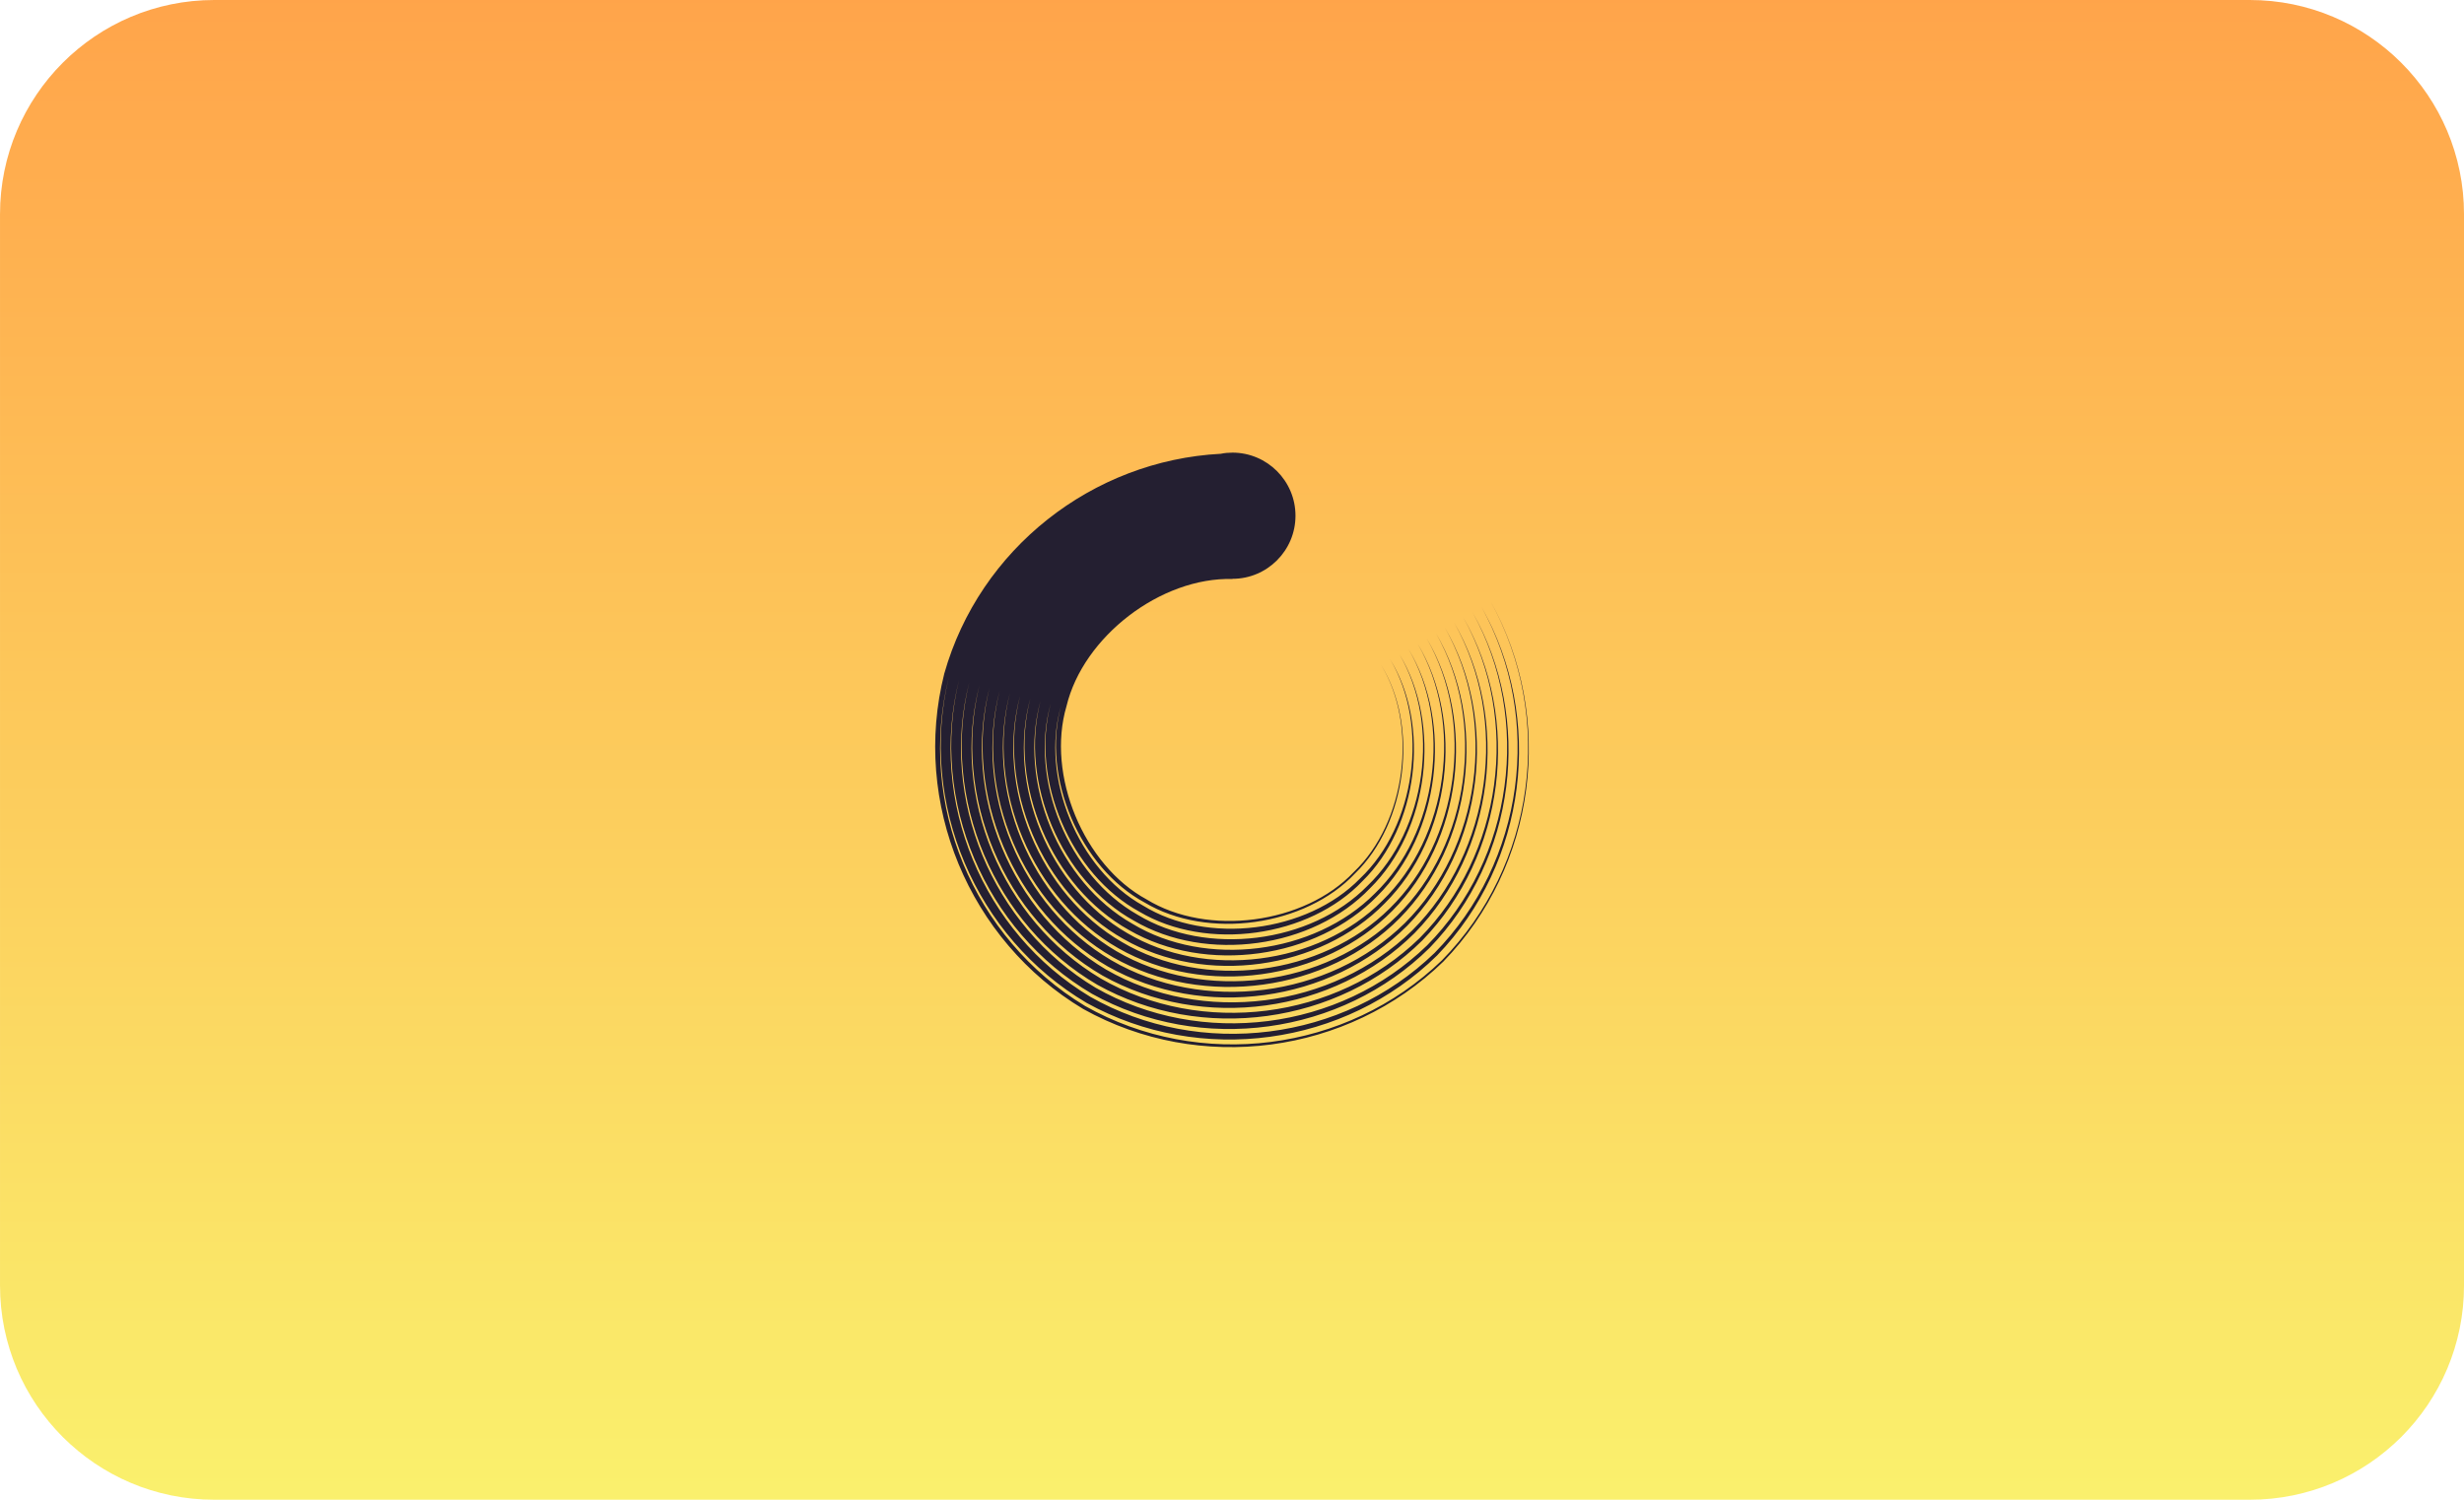
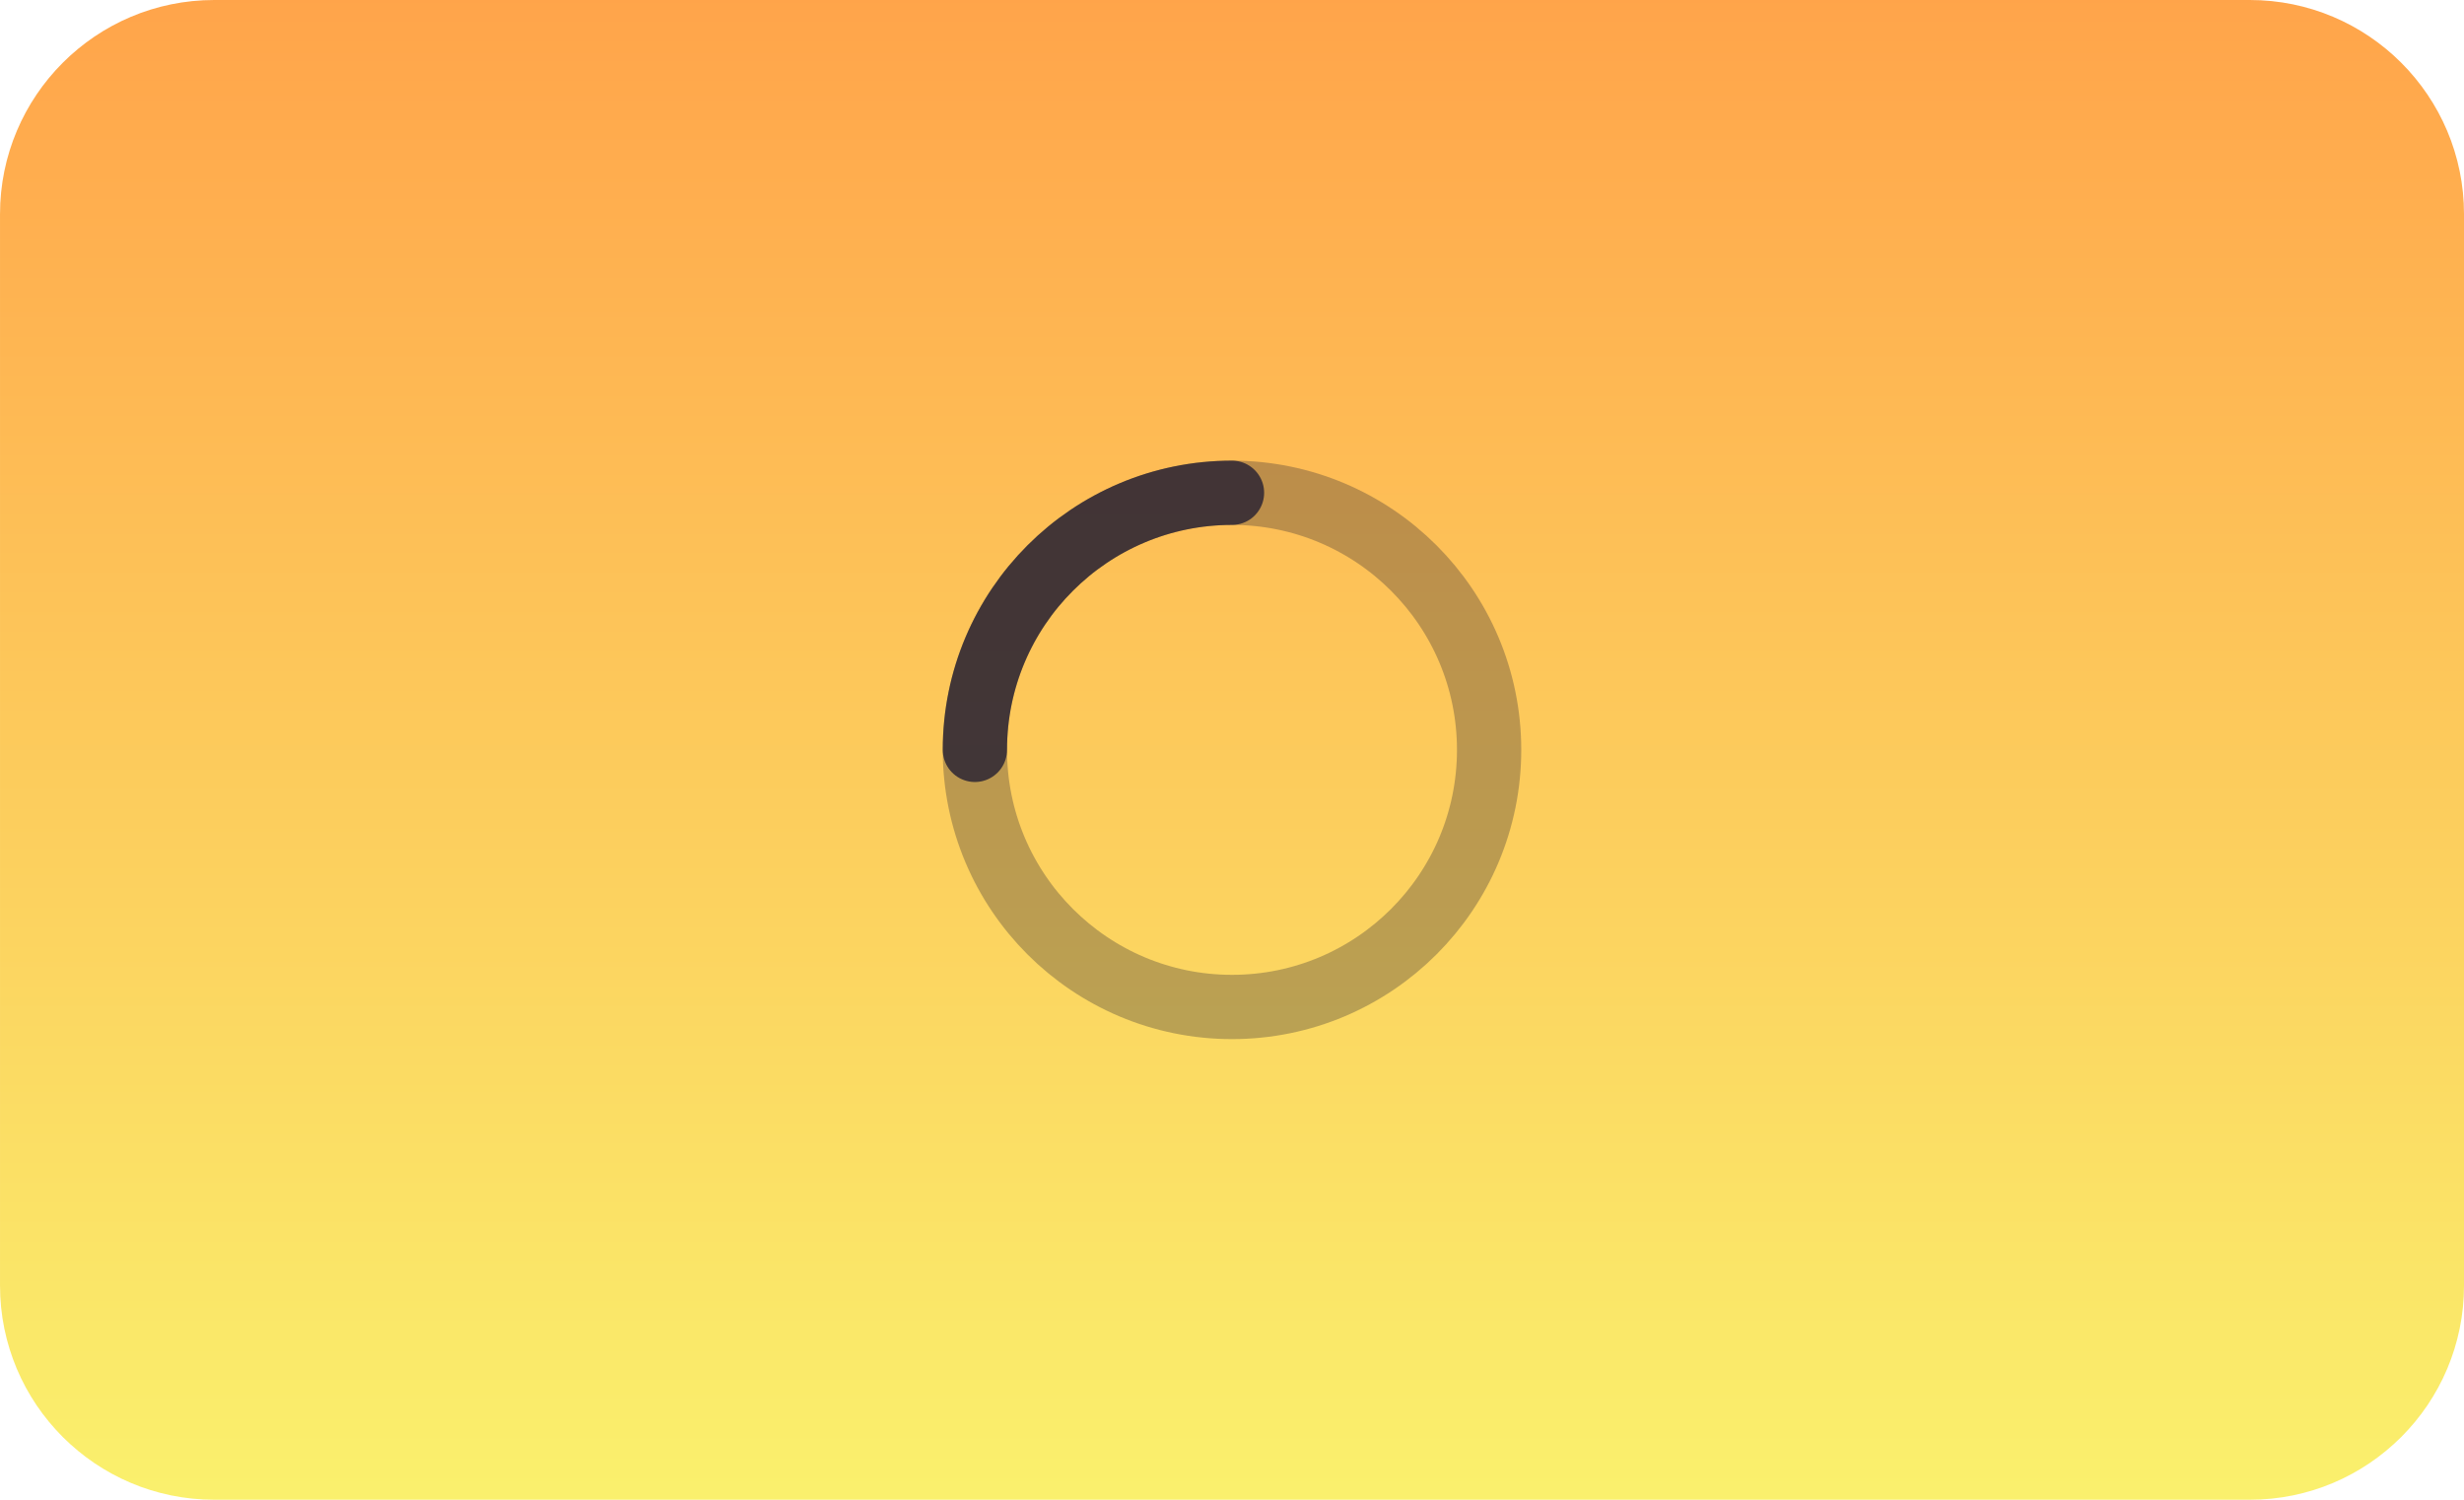
<svg xmlns="http://www.w3.org/2000/svg" xmlns:xlink="http://www.w3.org/1999/xlink" height="140" width="230" version="1.1" id="svg11875" xml:space="preserve">
  <defs id="defs11879">
    <linearGradient id="linearGradient1">
      <stop style="stop-color:#f9f06b;stop-opacity:1" offset="0" id="stop1" />
      <stop style="stop-color:#ffa348;stop-opacity:1" offset="1" id="stop2" />
    </linearGradient>
    <linearGradient xlink:href="#linearGradient1" id="linearGradient2-5" x1="100" y1="140" x2="100" y2="0" gradientUnits="userSpaceOnUse" gradientTransform="translate(2.1230516e-5)" />
  </defs>
  <rect style="font-variation-settings:normal;vector-effect:none;fill:url(#linearGradient2-5);fill-opacity:0.99;stroke:none;stroke-width:18;stroke-linecap:round;stroke-linejoin:miter;stroke-miterlimit:4;stroke-dasharray:none;stroke-dashoffset:26.4;stroke-opacity:1;-inkscape-stroke:none;stop-color:#000000" width="230" height="140" x="0.001" ry="20" rx="20" id="rect15200" y="0" />
-   <path d="M115.035 42.254c-.36 0-.72.03-1.078.106-12 .624-22.516 8.875-25.813 20.516-3.046 12.062 2.282 24.922 12.97 31.313 10.875 6.062 24.672 4.25 33.61-4.422 8.671-8.938 10.484-22.735 4.421-33.61 6.016 10.906 4.125 24.656-4.547 33.485-8.906 8.594-22.61 10.312-33.313 4.265C90.816 87.595 85.63 74.97 88.566 63.22c-2.843 11.782 2.485 24.282 12.876 30.407 10.625 5.875 24.11 4.016 32.703-4.438 8.375-8.671 10.047-22.125 4.141-32.531 5.813 10.469 3.969 23.813-4.375 32.297-8.547 8.266-21.86 9.922-32.141 4.094-10.063-6.031-15.094-18.282-12.25-29.579-2.75 11.313 2.421 23.438 12.406 29.298 10.188 5.672 23.282 3.86 31.516-4.282 8.063-8.312 9.688-21.36 4-31.344 5.594 10.047 3.797 23-4.234 31.11-8.188 7.953-21.094 9.563-30.938 3.953-9.672-5.781-14.563-17.672-11.797-28.5-2.657 10.86 2.359 22.625 11.953 28.219 9.75 5.453 22.454 3.687 30.329-4.125 7.734-7.953 9.312-20.61 3.828-30.172 5.39 9.61 3.64 22.172-4.063 29.938-7.828 7.625-20.36 9.187-29.766 3.78-9.281-5.515-14-17.03-11.328-27.39-2.563 10.39 2.297 21.781 11.484 27.11 9.329 5.234 21.626 3.53 29.141-3.97 7.423-7.593 8.954-19.859 3.688-28.968 5.172 9.172 3.469 21.344-3.922 28.734-7.469 7.313-19.594 8.829-28.579 3.641-8.875-5.25-13.437-16.406-10.875-26.297-2.453 9.922 2.25 20.938 11.047 26.016 8.891 5.016 20.798 3.36 27.954-3.813 7.094-7.234 8.563-19.11 3.516-27.797 4.953 8.75 3.312 20.531-3.75 27.563-7.11 6.984-18.844 8.453-27.391 3.469-8.485-4.985-12.891-15.766-10.423-25.188-2.375 9.453 2.188 20.11 10.579 24.906 8.469 4.813 19.984 3.204 26.766-3.656 6.781-6.875 8.203-18.344 3.375-26.594 4.734 8.313 3.156 19.688-3.61 26.36-6.75 6.672-18.078 8.078-26.203 3.328-8.078-4.719-12.328-15.157-9.953-24.11-2.282 8.985 2.125 19.282 10.125 23.829 8.031 4.594 19.14 3.031 25.578-3.5 6.47-6.516 7.829-17.594 3.203-25.423 4.532 7.891 3 18.876-3.437 25.188-6.39 6.344-17.329 7.704-25.016 3.157-7.688-4.454-11.797-14.516-9.5-23-2.188 8.515 2.062 18.452 9.656 22.718 7.61 4.375 18.329 2.875 24.391-3.344 6.157-6.14 7.47-16.828 3.063-24.219 4.312 7.454 2.828 18.032-3.297 23.985-6.016 6.047-16.563 7.344-23.829 3.016-7.281-4.203-11.234-13.891-9.031-21.907-2.094 8.047 2 17.61 9.203 21.626 7.172 4.156 17.485 2.703 23.204-3.188 5.828-5.797 7.078-16.078 2.89-23.047 4.094 7.031 2.672 17.219-3.125 22.812-5.672 5.72-15.813 6.97-22.64 2.844-6.892-3.922-10.688-13.25-8.579-20.812-2 7.578 1.938 16.797 8.735 20.531 6.75 3.953 16.672 2.563 22.016-3.031 5.515-5.422 6.718-15.313 2.75-21.844 3.875 6.593 2.5 16.375-2.985 21.61-5.297 5.406-15.047 6.593-21.453 2.703-6.485-3.672-10.126-12.626-8.11-19.72-1.922 7.126 1.875 15.954 8.282 19.438 6.297 3.735 15.844 2.391 20.828-2.875 5.188-5.078 6.344-14.563 2.578-20.672 3.672 6.172 2.344 15.563-2.812 20.438-4.954 5.078-14.297 6.219-20.266 2.531-6.094-3.39-9.579-12-7.657-18.61-1.828 6.641 1.813 15.11 7.813 18.329 5.875 3.516 15.016 2.219 19.64-2.719 4.86-4.703 5.97-13.797 2.423-19.469 3.5 5.703 2.312 14.735-2.547 19.344-4.594 4.86-13.641 6.047-19.344 2.547-5.875-3.188-9.36-11.625-7.47-18.031 1.563-6.5 8.798-12.048 15.486-11.876v-.015c3.25 0 5.89-2.64 5.89-5.89 0-3.25-2.64-5.891-5.89-5.891zm0 0" fill="#2e3436" style="fill:#241f31;fill-opacity:1;stroke-width:4" id="path11873" />
+   <circle style="font-variation-settings:normal;fill:none;fill-opacity:1;fill-rule:evenodd;stroke:#241f31;stroke-width:6;stroke-linecap:butt;stroke-linejoin:miter;stroke-miterlimit:4;stroke-dasharray:none;stroke-dashoffset:0;stroke-opacity:0.3;stop-color:#000000" id="path1" cx="115" cy="70" r="24" />
+   <path style="font-variation-settings:normal;fill:none;fill-opacity:1;fill-rule:evenodd;stroke:#241f31;stroke-width:6;stroke-linecap:round;stroke-linejoin:miter;stroke-miterlimit:4;stroke-dasharray:none;stroke-dashoffset:0;stroke-opacity:0.8;stop-color:#000000" id="circle1" d="M 91,70 A 24,24 0 0 1 115,46" />
</svg>
